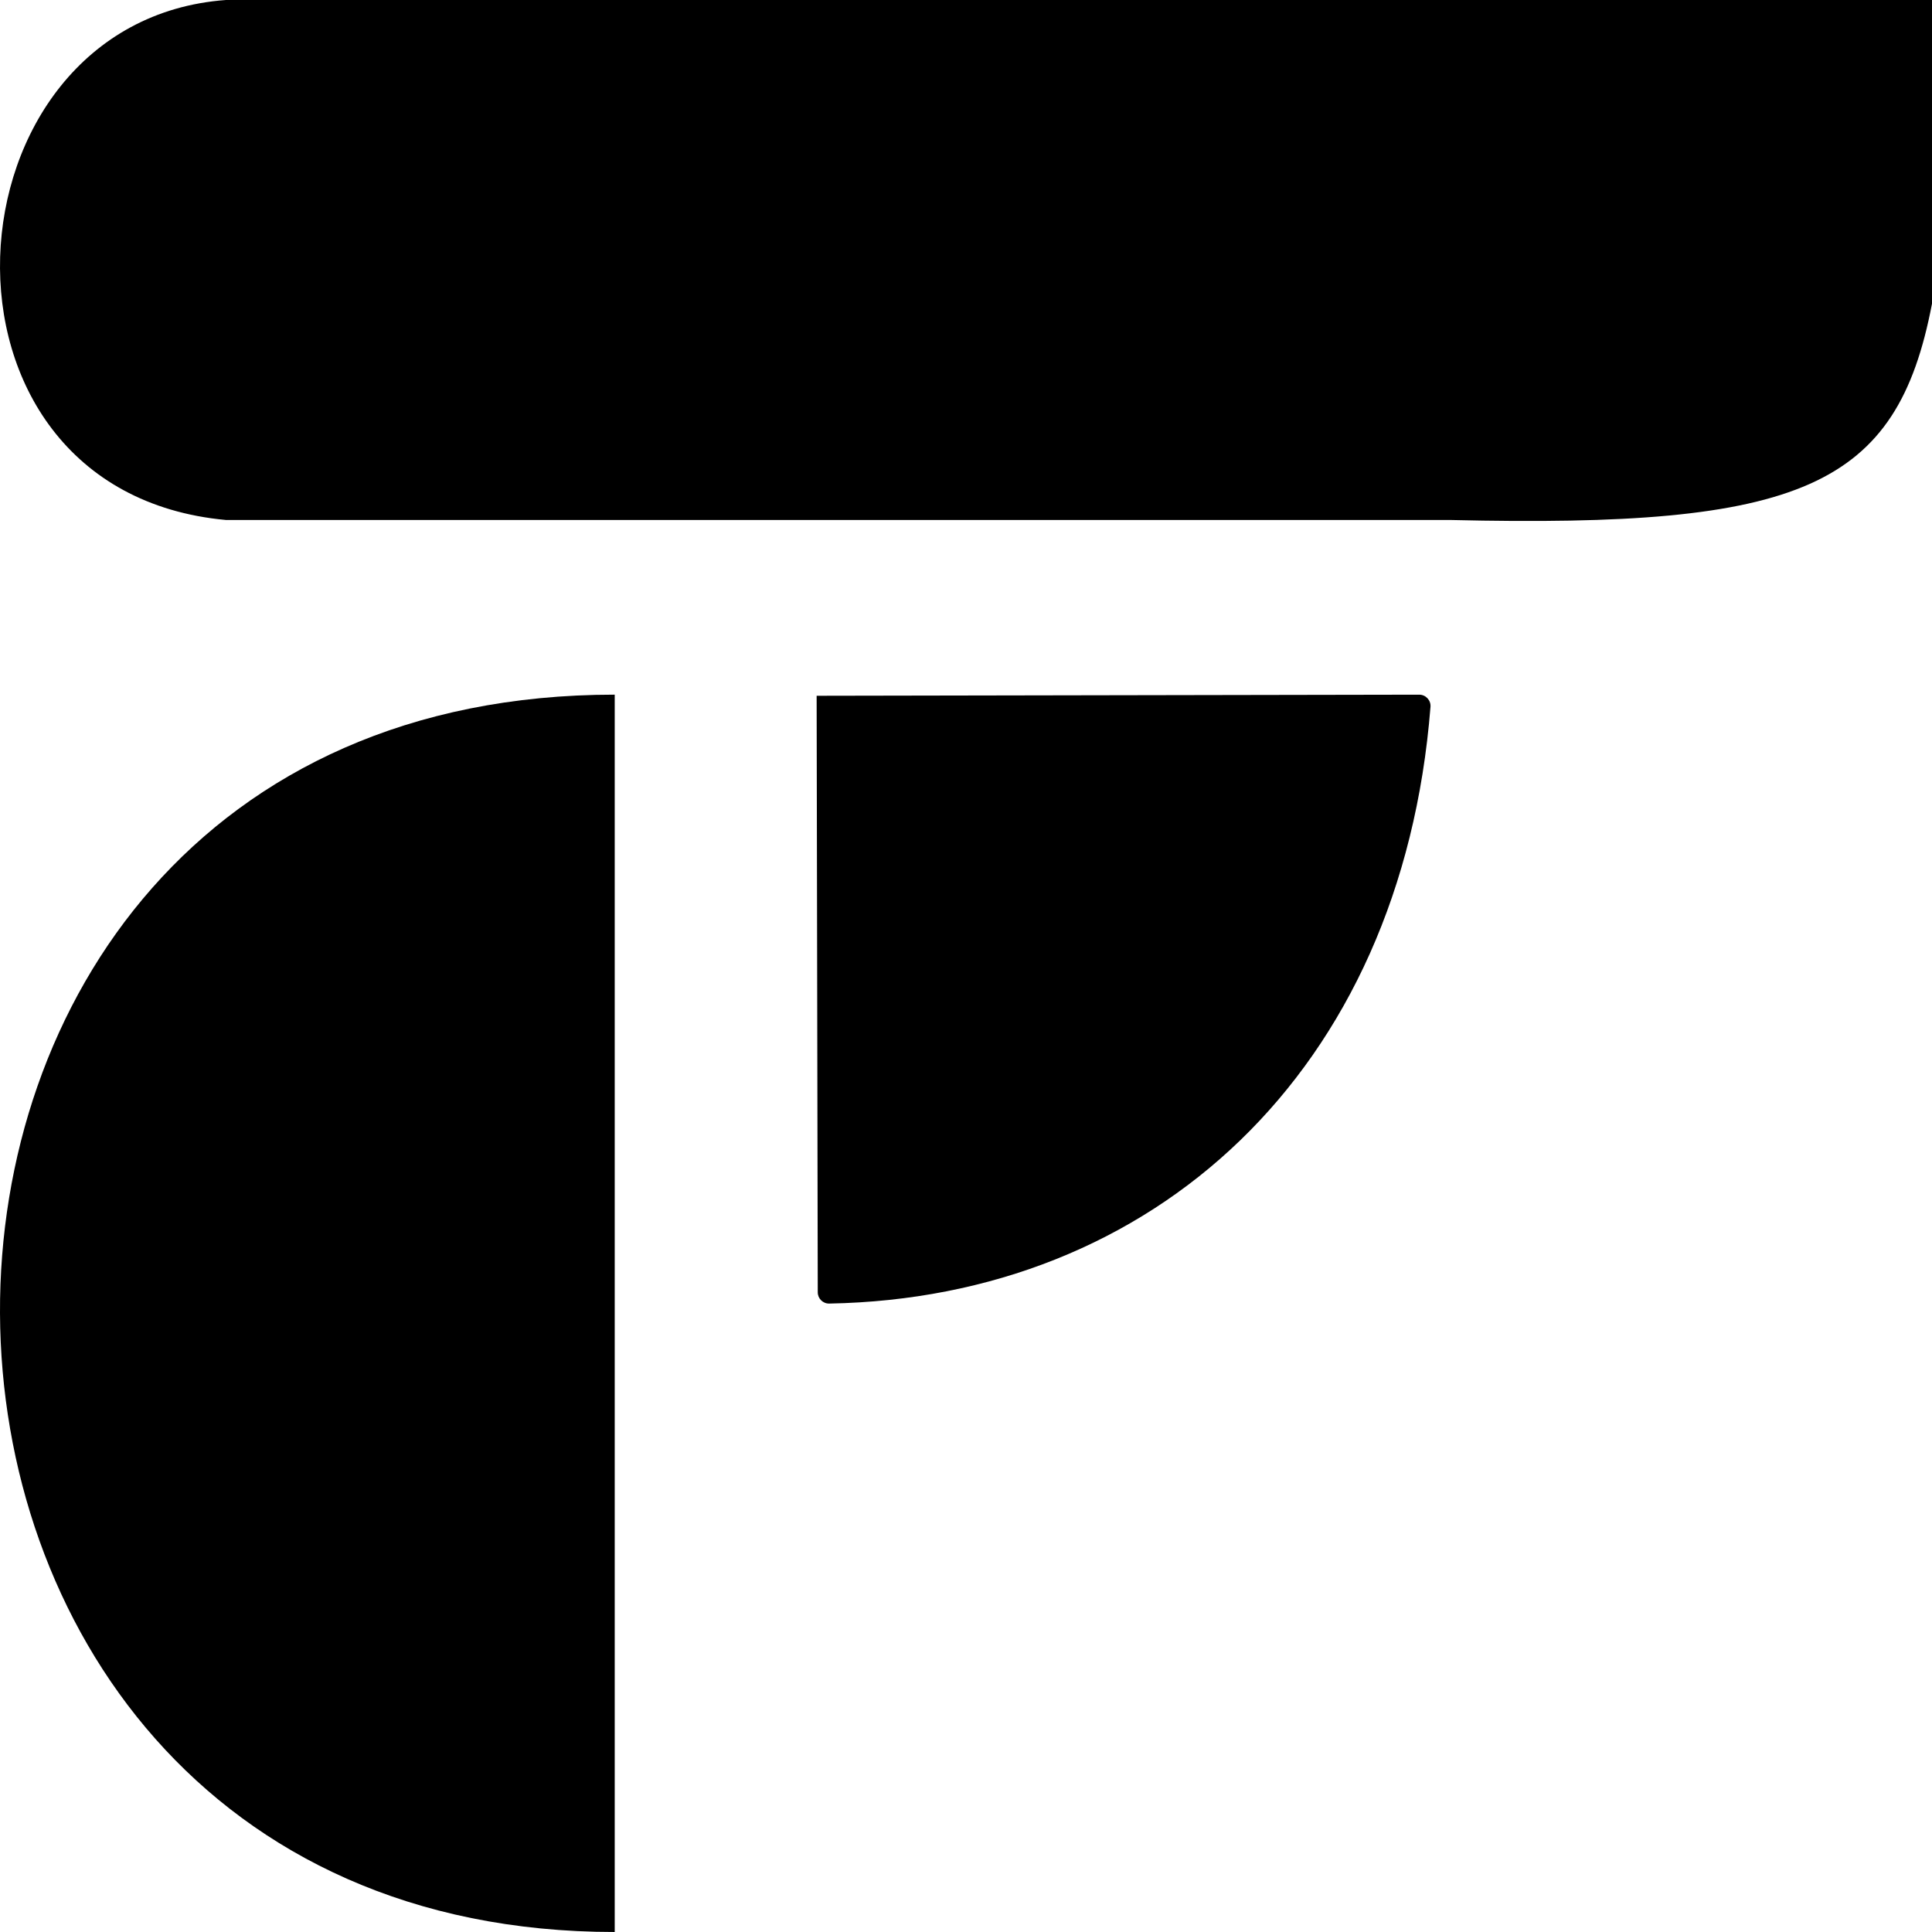
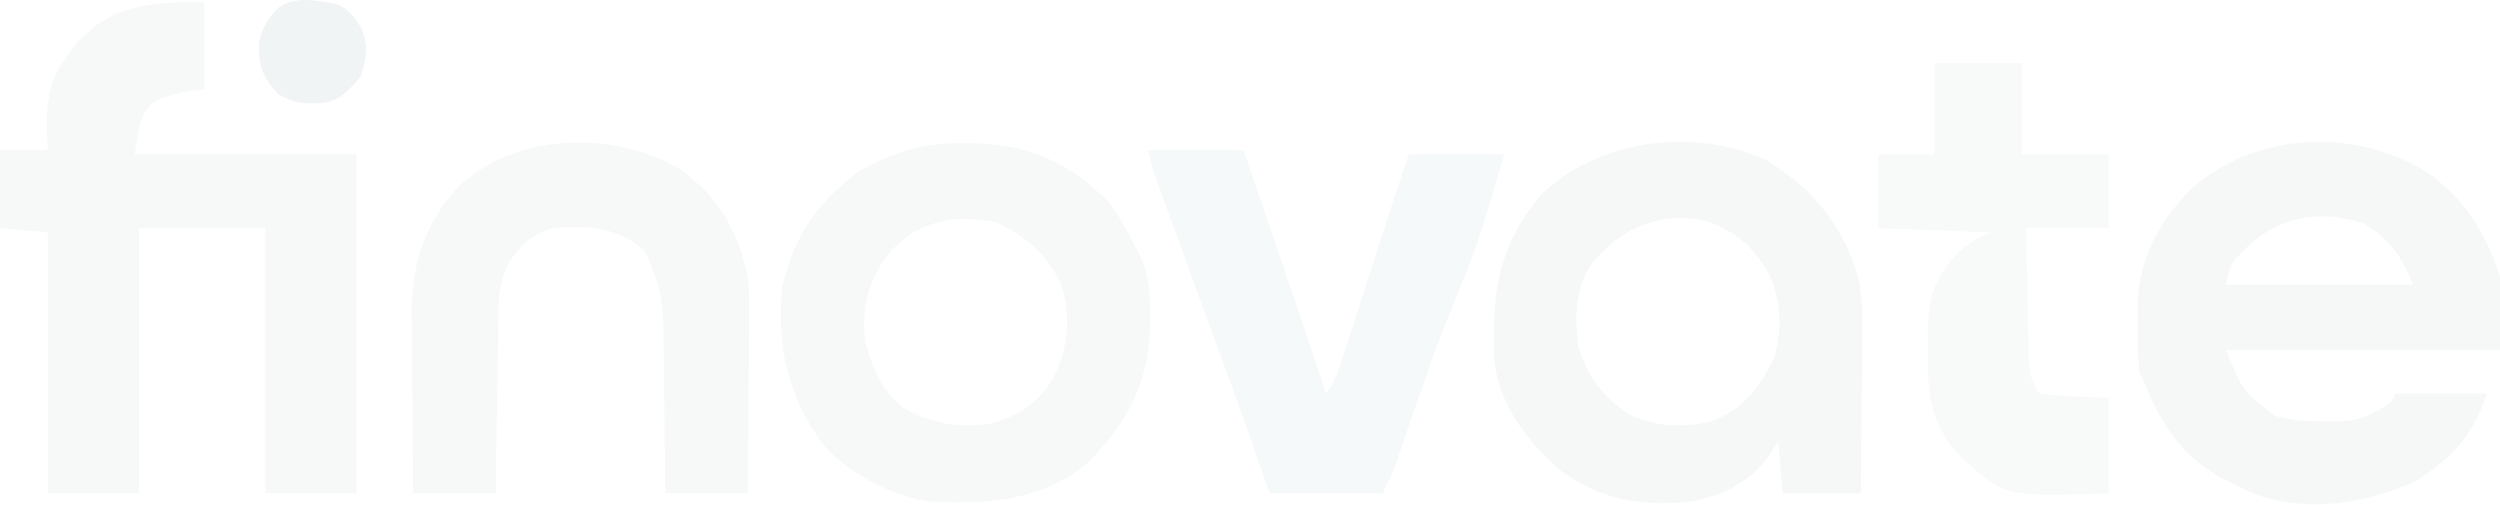
- <svg xmlns="http://www.w3.org/2000/svg" width="216" height="216" viewBox="0 0 216 216" fill="none">
-   <path d="M25.261 0H216V33.951C212.073 54.522 201.414 59.061 162.144 58.135H25.261C-10.082 54.88 -6.716 2.325 25.261 0Z" fill="black" />
-   <path d="M91.426 144.481L91.301 77.788L158.67 77.665C159.405 77.664 159.988 78.295 159.93 79.028C156.699 119.929 128.87 145.096 92.705 145.74C92.003 145.752 91.427 145.183 91.426 144.481Z" fill="black" />
-   <path d="M68.727 216C-22.301 216 -23.515 77.663 68.727 77.663V216Z" fill="black" />
+ <svg xmlns="http://www.w3.org/2000/svg" width="575" height="116" viewBox="0 0 575 116" fill="none">
+   <path d="M47 0.48C47 7.08 47 13.68 47 20.48C44.649 20.851 44.649 20.851 42.25 21.23C39.187 21.866 37.169 22.375 34.5 24.043C32.298 27.323 32.298 27.323 31 35.48C47.83 35.48 64.66 35.48 82 35.48C82 61.22 82 86.96 82 113.48C75.07 113.48 68.14 113.48 61 113.48C61 93.35 61 73.22 61 52.48C51.43 52.48 41.86 52.48 32 52.48C32 72.61 32 92.74 32 113.48C25.07 113.48 18.14 113.48 11 113.48C11 93.68 11 73.88 11 53.48C7.37 53.15 3.74 52.82 0 52.48C0 46.54 0 40.6 0 34.48C3.63 34.48 7.26 34.48 11 34.48C10.954 33.635 10.907 32.789 10.859 31.918C10.63 24.705 10.774 19.444 15 13.48C15.424 12.865 15.848 12.25 16.285 11.617C24.41 1.048 34.503 0.365 47 0.48Z" fill="#F7F9F9" />
+   <path d="M558 39.48C566.847 45.605 571.636 53.386 575 63.48C575 69.09 575 74.7 575 80.48C554.21 80.48 533.42 80.48 512 80.48C515.78 89.799 515.78 89.799 523.137 95.586C526.89 96.758 530.481 96.849 534.375 96.855C535.47 96.892 535.47 96.892 536.586 96.93C542.164 96.96 545.414 95.668 550 92.48C550.495 91.49 550.495 91.49 551 90.48C557.93 90.48 564.86 90.48 572 90.48C568.815 100.035 564.416 104.968 556 110.48C544.726 115.741 531.184 117.98 519.188 113.855C517.438 113.109 515.708 112.317 514 111.48C512.687 110.844 512.687 110.844 511.348 110.195C501.761 105.02 496.906 97.412 493 87.48C492.67 86.82 492.34 86.16 492 85.48C491.704 81.987 491.722 78.484 491.688 74.98C491.659 74.024 491.63 73.067 491.6 72.082C491.499 60.682 495.762 51.964 503.59 43.828C518.158 30.357 541.388 29.197 558 39.48ZM514.129 59.699C512.718 61.72 512.718 61.72 512 65.48C526.19 65.48 540.38 65.48 555 65.48C552.484 59.191 549.687 55.18 543.938 51.543C532.337 47.418 521.745 50.569 514.129 59.699Z" fill="#F6F8F8" />
+   <path d="M406.203 36.804C416.794 43.15 423.895 51.878 427.356 63.649C428.425 68.349 428.369 72.939 428.293 77.738C428.289 78.767 428.285 79.796 428.28 80.856C428.263 84.106 428.226 87.356 428.188 90.605C428.172 92.824 428.159 95.043 428.147 97.261C428.114 102.668 428.062 108.074 428 113.48C422.06 113.48 416.12 113.48 410 113.48C409.67 109.52 409.34 105.56 409 101.48C408.216 102.697 407.433 103.914 406.625 105.168C402.04 111.31 395.488 114.329 388 115.48C377.273 116.5 368.002 114.788 359.137 108.426C351.462 101.854 345.025 93.548 343.712 83.215C343.599 80.837 343.583 78.486 343.625 76.105C343.635 75.267 343.645 74.43 343.656 73.566C343.937 62.365 347.245 52.968 354.781 44.472C368.002 31.956 389.785 29.255 406.203 36.804ZM365.676 61.226C362.272 66.97 362.152 72.973 363 79.48C364.972 86.484 368.537 91.116 374.563 95.23C380.326 98.186 386.978 98.365 393.254 96.984C400.778 94.457 404.511 89.334 408 82.48C409.946 76.093 409.669 69.526 407.031 63.394C403.783 57.366 399.764 53.629 393.359 51.136C382.503 48.117 372.357 52.416 365.676 61.226Z" fill="#F6F8F8" />
+   <path d="M221.875 32.918C223.322 32.934 223.322 32.934 224.798 32.951C236.962 33.32 246.454 37.736 255 46.48C257.36 49.663 259.275 52.917 261 56.48C261.807 58.066 261.807 58.066 262.629 59.683C264.484 64.109 264.535 68.422 264.5 73.168C264.495 74.05 264.49 74.933 264.485 75.843C264.154 88.292 258.773 98.137 249.875 106.668C239.671 115.042 227.545 115.94 215 115.48C205.829 114.574 195.708 109.346 189.528 102.531C181.15 91.282 178.434 79.272 180 65.48C182.846 53.864 188.363 45.907 198.047 39.121C205.957 34.726 212.813 32.772 221.875 32.918ZM203.5 59.418C199.461 65.534 198.2 71.226 199 78.48C200.4 84.091 202.898 90.212 207.672 93.703C214.223 97.608 220.487 98.345 228 97.48C234.094 95.561 238.762 92.737 242.106 87.219C245.599 80.43 246.431 73.118 244.16 65.758C240.887 58.451 236.225 54.458 229.063 51.105C218.999 49.051 210.119 51.028 203.5 59.418Z" fill="#F7F9F8" />
+   <path d="M156.52 38.988C165.257 45.218 169.687 53.149 172 63.48C172.371 67.46 172.353 71.399 172.293 75.394C172.289 76.49 172.285 77.585 172.28 78.714C172.264 82.178 172.226 85.641 172.188 89.105C172.173 91.468 172.159 93.832 172.147 96.195C172.114 101.957 172.062 107.718 172 113.48C165.73 113.48 159.46 113.48 153 113.48C152.991 112.139 152.982 110.798 152.972 109.416C152.932 104.402 152.866 99.389 152.793 94.376C152.765 92.213 152.743 90.05 152.729 87.888C152.708 84.764 152.661 81.642 152.61 78.519C152.608 77.564 152.607 76.61 152.606 75.626C152.464 69.023 151.267 63.289 148 57.48C141.48 52.024 135.192 51.883 127 52.48C122.216 54.103 119.789 56.297 117 60.48C115.407 63.922 114.741 66.671 114.681 70.454C114.662 71.414 114.642 72.375 114.621 73.365C114.604 74.901 114.604 74.901 114.586 76.468C114.567 77.527 114.547 78.585 114.528 79.675C114.468 83.048 114.421 86.42 114.375 89.792C114.337 92.082 114.298 94.372 114.258 96.662C114.162 102.268 114.078 107.874 114 113.48C107.73 113.48 101.46 113.48 95 113.48C94.926 106.542 94.871 99.605 94.835 92.667C94.82 90.31 94.8 87.953 94.774 85.597C94.737 82.196 94.721 78.795 94.707 75.394C94.692 74.352 94.676 73.31 94.66 72.236C94.658 60.674 97.69 51.274 105.629 42.726C118.932 30.411 141.38 29.927 156.52 38.988Z" fill="#F7F9F9" />
+   <path d="M264 34.48C271.26 34.48 278.52 34.48 286 34.48C287.903 40.044 289.805 45.609 291.707 51.173C292.352 53.059 292.996 54.946 293.641 56.831C297.473 68.033 301.28 79.241 305 90.48C306.656 87.996 307.474 86.409 308.357 83.658C308.604 82.896 308.851 82.135 309.106 81.35C309.368 80.528 309.629 79.706 309.899 78.859C310.175 78.004 310.451 77.149 310.736 76.268C311.62 73.528 312.498 70.785 313.375 68.043C314.245 65.339 315.116 62.636 315.987 59.932C316.549 58.187 317.111 56.441 317.672 54.696C319.737 48.275 321.85 41.873 324 35.48C331.26 35.48 338.52 35.48 346 35.48C345.01 38.78 344.02 42.08 343 45.48C342.673 46.602 342.345 47.723 342.008 48.879C340.153 55.132 337.981 61.091 335.41 67.082C330.531 78.84 326.433 90.943 322.309 102.982C322.036 103.774 321.762 104.566 321.481 105.383C321.242 106.079 321.004 106.775 320.759 107.492C319.975 109.545 318.983 111.514 318 113.48C309.42 113.48 300.84 113.48 292 113.48C291.072 110.799 290.144 108.118 289.188 105.355C286.091 96.468 282.875 87.626 279.625 78.793C276.019 68.988 272.424 59.18 268.875 49.355C268.308 47.792 268.308 47.792 267.729 46.196C267.383 45.236 267.037 44.275 266.68 43.285C266.378 42.449 266.076 41.614 265.765 40.753C265.072 38.694 264.527 36.588 264 34.48Z" fill="#F6F9F9" />
+   <path d="M445 14.48C451.6 14.48 458.2 14.48 465 14.48C465 21.41 465 28.34 465 35.48C471.6 35.48 478.2 35.48 485 35.48C485 41.09 485 46.7 485 52.48C478.73 52.48 472.46 52.48 466 52.48C466.097 57.41 466.2 62.34 466.318 67.269C466.356 68.946 466.391 70.623 466.422 72.3C466.468 74.711 466.526 77.121 466.586 79.531C466.598 80.281 466.609 81.031 466.621 81.804C466.727 85.541 466.876 87.294 469 90.48C471.789 90.866 474.329 91.082 477.125 91.168C479.724 91.271 482.323 91.374 485 91.48C485 98.74 485 106 485 113.48C461.132 114.276 461.132 114.276 451.125 105.168C444.976 99.034 443.478 92.409 443.404 83.925C443.415 82.789 443.426 81.652 443.438 80.48C443.414 79.343 443.39 78.206 443.365 77.035C443.379 68.951 444.789 63.696 450.549 57.93C452.955 55.812 454.946 54.498 458 53.48C445.13 52.985 445.13 52.985 432 52.48C432 46.87 432 41.26 432 35.48C436.29 35.48 440.58 35.48 445 35.48C445 28.55 445 21.62 445 14.48Z" fill="#F8F9F9" />
+   <path d="M77.098 0.824C80.13 1.87 81.341 3.771 83.074 6.379C84.75 10.182 84.34 13.614 83 17.48C80.414 20.663 78.209 23.215 74.012 23.718C69.909 23.849 67.636 23.873 64.063 21.668C60.315 17.693 59.419 15.147 59.567 9.843C60.209 6.343 61.623 4.255 64.082 1.726C68.164 -0.926 72.537 0.076 77.098 0.824Z" fill="#F1F4F4" />
</svg>
